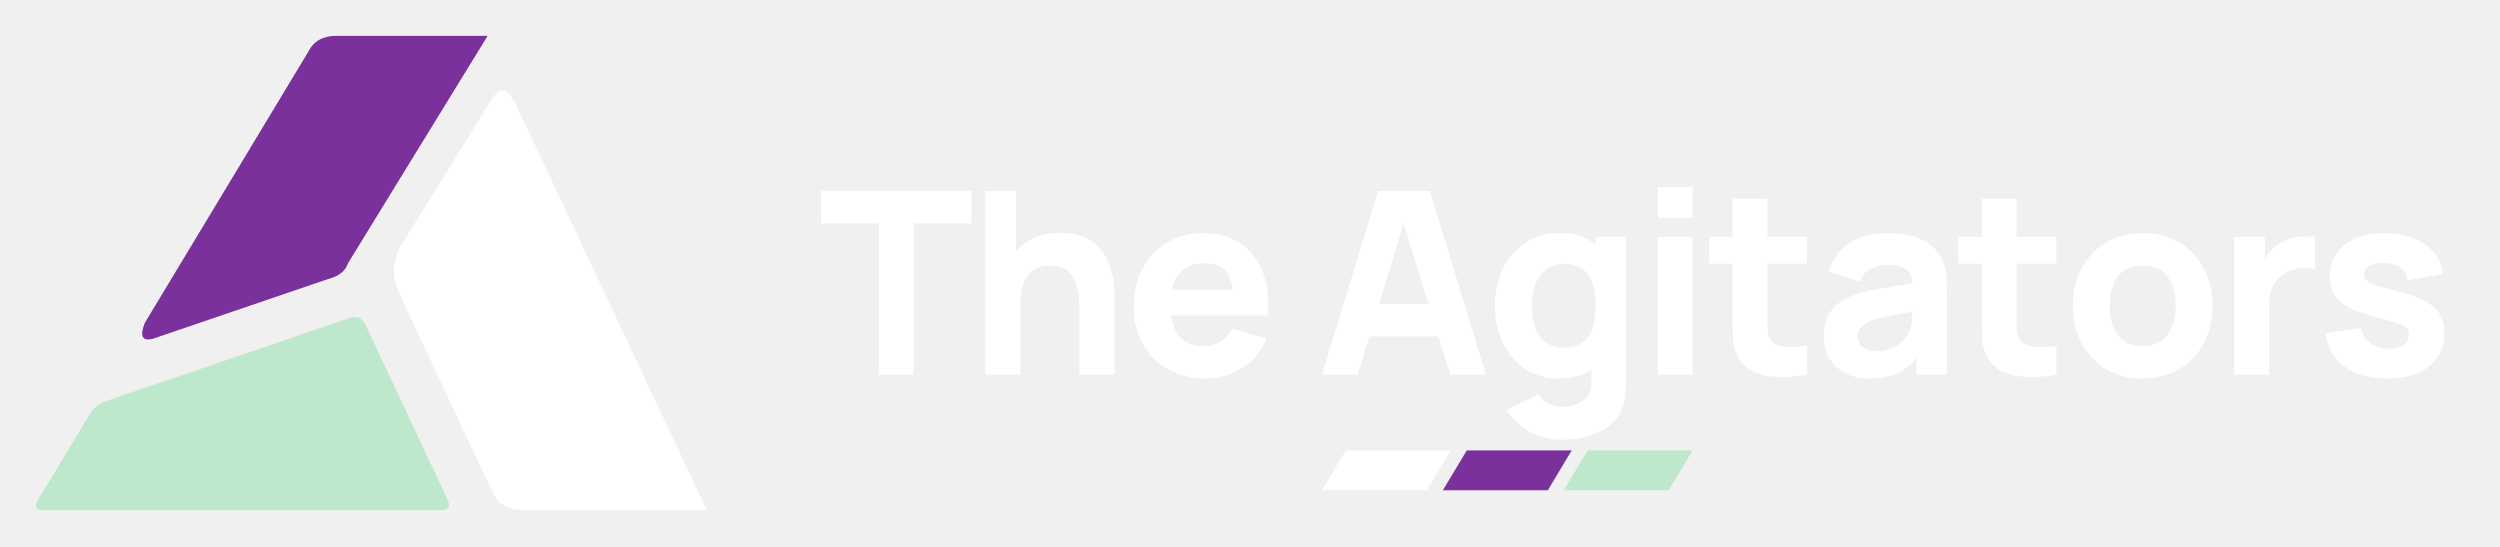
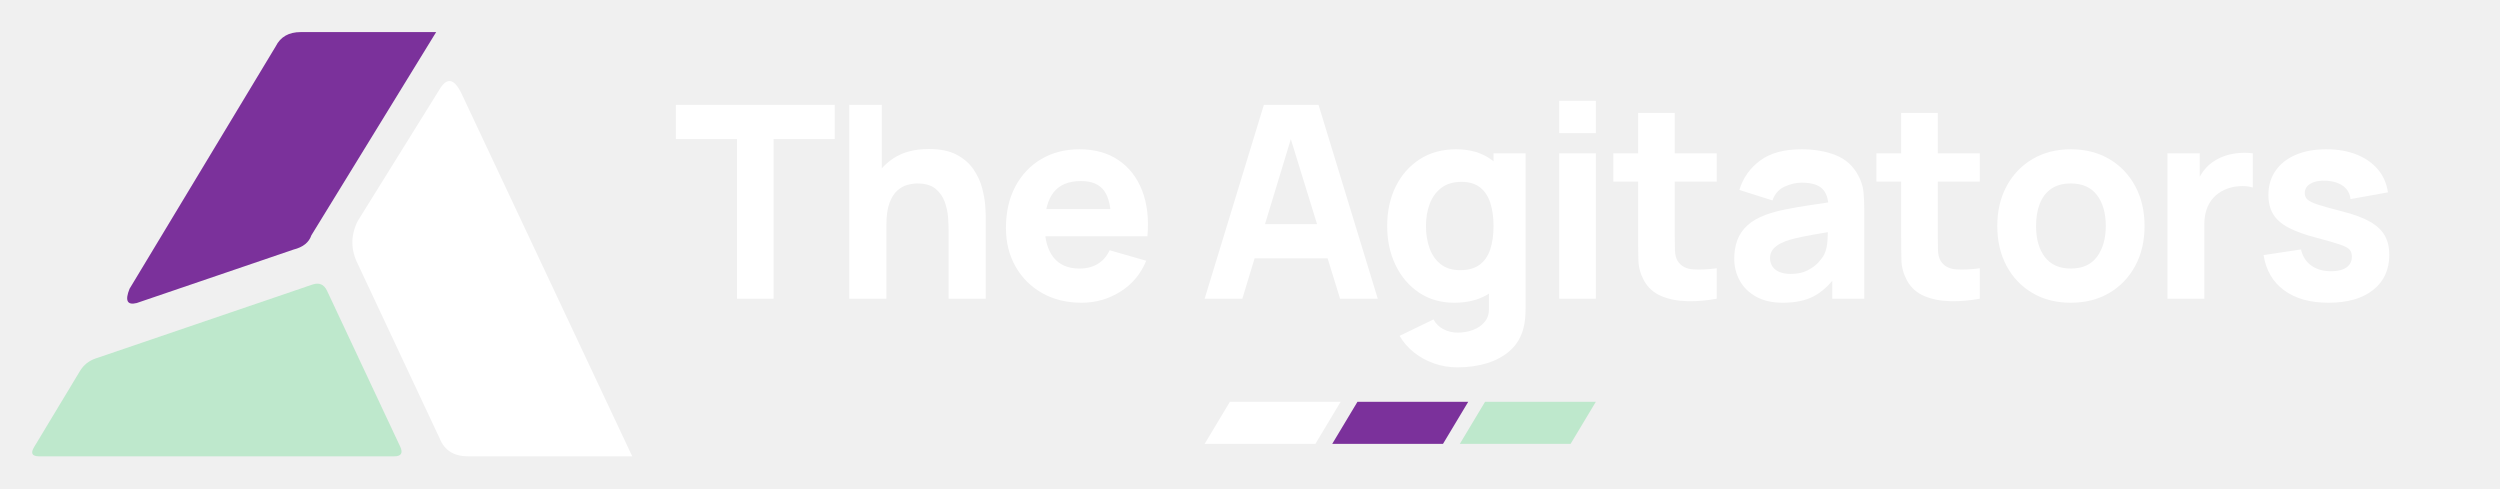
- <svg xmlns="http://www.w3.org/2000/svg" viewBox="-28.338 -8 627.234 137" role="img" aria-label="The Agitators">
+ <svg xmlns="http://www.w3.org/2000/svg" viewBox="-28.338 -8 701.234 137" role="img" aria-label="The Agitators">
  <path fill="#7B319B" d="M49 5 Q51 1 56 1 H94 L59 58 Q58 61 54 62 L10 77 Q6 78 8 73 Z" />
  <path fill="#BEE8CC" d="M-18.789 117.431 L-5.922 96.091 Q-4.373 93.522 -1.534 92.554 L59.286 71.82 Q62.126 70.852 63.4 73.567 L83.921 117.284 Q85.195 120 82.195 120 L-17.338 120 Q-20.338 120 -18.789 117.431 Z" />
  <path fill="#FFFFFF" d="M72 66 Q69 60 72 54 L95 17 Q98 12 101 18 L149 120 H103 Q97 120 95 115 Z" />
-   <path fill="#FFFFFF" transform="translate(177 86) scale(0.032 -0.032)" d="M474 0V1186H20V1440H1200V1186H746V0Z" />
-   <path fill="#FFFFFF" transform="translate(214.44 86) scale(0.032 -0.032)" d="M876 0V510Q876 547 872.0 604.5Q868 662 847.0 720.0Q826 778 778.5 817.0Q731 856 644 856Q609 856 569.0 845.0Q529 834 494.0 802.5Q459 771 436.5 710.0Q414 649 414 548L258 622Q258 750 310.0 862.0Q362 974 466.5 1043.0Q571 1112 730 1112Q857 1112 937.0 1069.0Q1017 1026 1061.5 960.0Q1106 894 1125.0 822.5Q1144 751 1148.0 692.0Q1152 633 1152 606V0ZM138 0V1440H380V700H414V0Z" />
-   <path fill="#FFFFFF" transform="translate(253.544 86) scale(0.032 -0.032)" d="M642 -30Q476 -30 349.5 41.5Q223 113 151.5 238.5Q80 364 80 526Q80 703 150.0 834.0Q220 965 343.0 1037.5Q466 1110 626 1110Q796 1110 915.0 1030.0Q1034 950 1091.0 805.0Q1148 660 1131 464H862V564Q862 729 809.5 801.5Q757 874 638 874Q499 874 433.5 789.5Q368 705 368 540Q368 389 433.5 306.5Q499 224 626 224Q706 224 763.0 259.0Q820 294 850 360L1122 282Q1061 134 929.5 52.0Q798 -30 642 -30ZM284 464V666H1000V464Z" />
-   <path fill="#FFFFFF" transform="translate(290.856 86) scale(0.032 -0.032)" d="" />
-   <path fill="#FFFFFF" transform="translate(302.056 86) scale(0.032 -0.032)" d="M40 0 480 1440H886L1326 0H1046L654 1270H706L320 0ZM304 300V554H1064V300Z" />
-   <path fill="#FFFFFF" transform="translate(344.168 86) scale(0.032 -0.032)" d="M602 -510Q510 -510 427.0 -480.5Q344 -451 278.5 -398.5Q213 -346 172 -276L424 -154Q450 -202 498.5 -227.0Q547 -252 604 -252Q665 -252 719.0 -231.5Q773 -211 805.5 -170.5Q838 -130 836 -70V244H870V1080H1108V-74Q1108 -114 1104.5 -149.5Q1101 -185 1092 -220Q1066 -319 995.5 -383.0Q925 -447 823.0 -478.5Q721 -510 602 -510ZM578 -30Q429 -30 317.0 45.0Q205 120 142.5 249.0Q80 378 80 540Q80 705 143.5 833.5Q207 962 322.0 1036.0Q437 1110 592 1110Q746 1110 851.0 1035.0Q956 960 1010.0 831.0Q1064 702 1064 540Q1064 378 1009.5 249.0Q955 120 847.0 45.0Q739 -30 578 -30ZM622 212Q713 212 767.5 253.0Q822 294 846.0 368.0Q870 442 870 540Q870 638 846.0 712.0Q822 786 769.5 827.0Q717 868 632 868Q541 868 482.5 823.5Q424 779 396.0 704.5Q368 630 368 540Q368 449 395.0 374.5Q422 300 478.0 256.0Q534 212 622 212Z" />
-   <path fill="#FFFFFF" transform="translate(382.504 86) scale(0.032 -0.032)" d="M160 1230V1470H432V1230ZM160 0V1080H432V0Z" />
-   <path fill="#FFFFFF" transform="translate(399.848 86) scale(0.032 -0.032)" d="M788 0Q676 -21 568.5 -18.5Q461 -16 376.5 19.5Q292 55 248 134Q208 208 206.0 284.5Q204 361 204 458V1380H476V474Q476 411 477.5 360.5Q479 310 498 280Q534 223 613.0 218.0Q692 213 788 226ZM20 870V1080H788V870Z" />
-   <path fill="#FFFFFF" transform="translate(426.664 86) scale(0.032 -0.032)" d="M440 -30Q324 -30 243.5 14.5Q163 59 121.5 133.5Q80 208 80 298Q80 373 103.0 435.0Q126 497 177.5 544.5Q229 592 316 624Q376 646 459.0 663.0Q542 680 647.0 695.5Q752 711 878 730L780 676Q780 772 734.0 817.0Q688 862 580 862Q520 862 455.0 833.0Q390 804 364 730L118 808Q159 942 272.0 1026.0Q385 1110 580 1110Q723 1110 834.0 1066.0Q945 1022 1002 914Q1034 854 1040.0 794.0Q1046 734 1046 660V0H808V222L842 176Q763 67 671.5 18.5Q580 -30 440 -30ZM498 184Q573 184 624.5 210.5Q676 237 706.5 271.0Q737 305 748 328Q769 372 772.5 430.5Q776 489 776 528L856 508Q735 488 660.0 474.5Q585 461 539.0 450.0Q493 439 458 426Q418 410 393.5 391.5Q369 373 357.5 351.0Q346 329 346 302Q346 265 364.5 238.5Q383 212 417.0 198.0Q451 184 498 184Z" />
-   <path fill="#FFFFFF" transform="translate(462.376 86) scale(0.032 -0.032)" d="M788 0Q676 -21 568.5 -18.5Q461 -16 376.5 19.5Q292 55 248 134Q208 208 206.0 284.5Q204 361 204 458V1380H476V474Q476 411 477.5 360.5Q479 310 498 280Q534 223 613.0 218.0Q692 213 788 226ZM20 870V1080H788V870Z" />
-   <path fill="#FFFFFF" transform="translate(489.192 86) scale(0.032 -0.032)" d="M626 -30Q463 -30 340.0 43.0Q217 116 148.5 244.5Q80 373 80 540Q80 709 150.0 837.5Q220 966 343.0 1038.0Q466 1110 626 1110Q789 1110 912.5 1037.0Q1036 964 1105.0 835.5Q1174 707 1174 540Q1174 372 1104.5 243.5Q1035 115 911.5 42.5Q788 -30 626 -30ZM626 224Q757 224 821.5 312.5Q886 401 886 540Q886 684 820.5 770.0Q755 856 626 856Q537 856 480.0 816.0Q423 776 395.5 705.0Q368 634 368 540Q368 395 433.5 309.5Q499 224 626 224Z" />
-   <path fill="#FFFFFF" transform="translate(527.72 86) scale(0.032 -0.032)" d="M140 0V1080H380V816L354 850Q375 906 410.0 952.0Q445 998 496 1028Q535 1052 581.0 1065.5Q627 1079 676.0 1082.5Q725 1086 774 1080V826Q729 840 669.5 835.5Q610 831 562 808Q514 786 481.0 749.5Q448 713 431.0 663.5Q414 614 414 552V0Z" />
-   <path fill="#FFFFFF" transform="translate(552.488 86) scale(0.032 -0.032)" d="M562 -30Q358 -30 232.5 62.5Q107 155 80 324L358 366Q375 290 433.5 247.0Q492 204 582 204Q656 204 696.0 232.5Q736 261 736 312Q736 344 720.0 363.5Q704 383 648.5 402.0Q593 421 476 452Q344 486 265.0 528.0Q186 570 151.0 628.5Q116 687 116 770Q116 874 169.0 950.5Q222 1027 318.5 1068.5Q415 1110 546 1110Q673 1110 771.0 1071.0Q869 1032 929.5 960.0Q990 888 1004 790L726 740Q719 800 674.0 835.0Q629 870 552 876Q477 881 431.5 856.0Q386 831 386 784Q386 756 405.5 737.0Q425 718 486.5 698.0Q548 678 674 646Q797 614 871.5 571.5Q946 529 980.0 469.5Q1014 410 1014 326Q1014 160 894.0 65.0Q774 -30 562 -30Z" />
-   <path fill="#FFFFFF" d="M309.336 105 h26.331 l-6 10 h-26.331 Z" />
-   <path fill="#7B319B" d="M339.667 105 h26.331 l-6 10 h-26.331 Z" />
-   <path fill="#BEE8CC" d="M369.997 105 h26.331 l-6 10 h-26.331 Z" />
+   <g transform="translate(-40.12 -19.2052) scale(1.18)">
+     <g transform="translate(-7 -5.5)">
+       <path fill="#FFFFFF" transform="translate(177 86) scale(0.032 -0.032)" d="M474 0V1186H20V1440H1200V1186H746V0Z" />
+       <path fill="#FFFFFF" transform="translate(214.44 86) scale(0.032 -0.032)" d="M876 0V510Q876 547 872.0 604.5Q868 662 847.0 720.0Q826 778 778.5 817.0Q731 856 644 856Q609 856 569.0 845.0Q529 834 494.0 802.5Q459 771 436.5 710.0Q414 649 414 548L258 622Q258 750 310.0 862.0Q362 974 466.5 1043.0Q571 1112 730 1112Q857 1112 937.0 1069.0Q1017 1026 1061.5 960.0Q1106 894 1125.0 822.5Q1144 751 1148.0 692.0Q1152 633 1152 606V0ZM138 0V1440H380V700H414V0Z" />
+       <path fill="#FFFFFF" transform="translate(253.544 86) scale(0.032 -0.032)" d="M642 -30Q476 -30 349.5 41.5Q223 113 151.5 238.5Q80 364 80 526Q80 703 150.0 834.0Q220 965 343.0 1037.5Q466 1110 626 1110Q796 1110 915.0 1030.0Q1034 950 1091.0 805.0Q1148 660 1131 464H862V564Q862 729 809.5 801.5Q757 874 638 874Q499 874 433.5 789.5Q368 705 368 540Q368 389 433.5 306.5Q499 224 626 224Q706 224 763.0 259.0Q820 294 850 360L1122 282Q1061 134 929.5 52.0Q798 -30 642 -30ZM284 464V666H1000V464Z" />
+       <path fill="#FFFFFF" transform="translate(290.856 86) scale(0.032 -0.032)" d="" />
+       <path fill="#FFFFFF" transform="translate(302.056 86) scale(0.032 -0.032)" d="M40 0 480 1440H886L1326 0H1046L654 1270H706L320 0ZM304 300V554H1064V300Z" />
+       <path fill="#FFFFFF" transform="translate(344.168 86) scale(0.032 -0.032)" d="M602 -510Q510 -510 427.0 -480.5Q344 -451 278.5 -398.5Q213 -346 172 -276L424 -154Q450 -202 498.5 -227.0Q547 -252 604 -252Q665 -252 719.0 -231.5Q773 -211 805.5 -170.5Q838 -130 836 -70V244H870V1080H1108V-74Q1108 -114 1104.5 -149.5Q1101 -185 1092 -220Q1066 -319 995.5 -383.0Q925 -447 823.0 -478.5Q721 -510 602 -510ZM578 -30Q429 -30 317.0 45.0Q205 120 142.5 249.0Q80 378 80 540Q80 705 143.5 833.5Q207 962 322.0 1036.0Q437 1110 592 1110Q746 1110 851.0 1035.0Q956 960 1010.0 831.0Q1064 702 1064 540Q1064 378 1009.5 249.0Q955 120 847.0 45.0Q739 -30 578 -30ZM622 212Q713 212 767.5 253.0Q822 294 846.0 368.0Q870 442 870 540Q870 638 846.0 712.0Q822 786 769.5 827.0Q717 868 632 868Q541 868 482.5 823.5Q424 779 396.0 704.5Q368 630 368 540Q368 449 395.0 374.5Q422 300 478.0 256.0Q534 212 622 212Z" />
+       <path fill="#FFFFFF" transform="translate(382.504 86) scale(0.032 -0.032)" d="M160 1230V1470H432V1230ZM160 0V1080H432V0Z" />
+       <path fill="#FFFFFF" transform="translate(399.848 86) scale(0.032 -0.032)" d="M788 0Q676 -21 568.5 -18.5Q461 -16 376.5 19.5Q292 55 248 134Q208 208 206.0 284.5Q204 361 204 458V1380H476V474Q476 411 477.5 360.5Q479 310 498 280Q534 223 613.0 218.0Q692 213 788 226ZM20 870V1080H788V870Z" />
+       <path fill="#FFFFFF" transform="translate(426.664 86) scale(0.032 -0.032)" d="M440 -30Q324 -30 243.5 14.5Q163 59 121.5 133.5Q80 208 80 298Q80 373 103.0 435.0Q126 497 177.5 544.5Q229 592 316 624Q376 646 459.0 663.0Q542 680 647.0 695.5Q752 711 878 730L780 676Q780 772 734.0 817.0Q688 862 580 862Q520 862 455.0 833.0Q390 804 364 730L118 808Q159 942 272.0 1026.0Q385 1110 580 1110Q723 1110 834.0 1066.0Q945 1022 1002 914Q1034 854 1040.0 794.0Q1046 734 1046 660V0H808V222L842 176Q763 67 671.5 18.5Q580 -30 440 -30ZM498 184Q573 184 624.5 210.5Q676 237 706.5 271.0Q737 305 748 328Q769 372 772.5 430.5Q776 489 776 528L856 508Q735 488 660.0 474.5Q585 461 539.0 450.0Q493 439 458 426Q418 410 393.5 391.5Q369 373 357.5 351.0Q346 329 346 302Q346 265 364.5 238.5Q383 212 417.0 198.0Q451 184 498 184Z" />
+       <path fill="#FFFFFF" transform="translate(462.376 86) scale(0.032 -0.032)" d="M788 0Q676 -21 568.5 -18.5Q461 -16 376.5 19.5Q292 55 248 134Q208 208 206.0 284.5Q204 361 204 458V1380H476V474Q476 411 477.5 360.5Q479 310 498 280Q534 223 613.0 218.0Q692 213 788 226ZM20 870V1080H788V870Z" />
+       <path fill="#FFFFFF" transform="translate(489.192 86) scale(0.032 -0.032)" d="M626 -30Q463 -30 340.0 43.0Q217 116 148.5 244.5Q80 373 80 540Q80 709 150.0 837.5Q220 966 343.0 1038.0Q466 1110 626 1110Q789 1110 912.5 1037.0Q1036 964 1105.0 835.5Q1174 707 1174 540Q1174 372 1104.5 243.5Q1035 115 911.5 42.5Q788 -30 626 -30ZM626 224Q757 224 821.5 312.5Q886 401 886 540Q886 684 820.5 770.0Q755 856 626 856Q537 856 480.0 816.0Q423 776 395.5 705.0Q368 634 368 540Q368 395 433.5 309.5Q499 224 626 224Z" />
+       <path fill="#FFFFFF" transform="translate(527.72 86) scale(0.032 -0.032)" d="M140 0V1080H380V816L354 850Q375 906 410.0 952.0Q445 998 496 1028Q535 1052 581.0 1065.5Q627 1079 676.0 1082.5Q725 1086 774 1080V826Q729 840 669.5 835.5Q610 831 562 808Q514 786 481.0 749.5Q448 713 431.0 663.5Q414 614 414 552V0Z" />
+       <path fill="#FFFFFF" transform="translate(552.488 86) scale(0.032 -0.032)" d="M562 -30Q358 -30 232.5 62.5Q107 155 80 324L358 366Q375 290 433.5 247.0Q492 204 582 204Q656 204 696.0 232.5Q736 261 736 312Q736 344 720.0 363.5Q704 383 648.5 402.0Q593 421 476 452Q344 486 265.0 528.0Q186 570 151.0 628.5Q116 687 116 770Q116 874 169.0 950.5Q222 1027 318.5 1068.5Q415 1110 546 1110Q673 1110 771.0 1071.0Q869 1032 929.5 960.0Q990 888 1004 790L726 740Q719 800 674.0 835.0Q629 870 552 876Q477 881 431.5 856.0Q386 831 386 784Q386 756 405.5 737.0Q425 718 486.5 698.0Q548 678 674 646Q797 614 871.5 571.5Q946 529 980.0 469.5Q1014 410 1014 326Q1014 160 894.0 65.0Q774 -30 562 -30Z" />
+     </g>
+   </g>
+   <g transform="translate(-40.12 -19.2052) scale(1.18)">
+     <g transform="translate(-7 0)">
+       <path fill="#FFFFFF" d="M309.336 105 h26.331 l-6 10 h-26.331 Z" />
+       <path fill="#7B319B" d="M339.667 105 h26.331 l-6 10 h-26.331 Z" />
+       <path fill="#BEE8CC" d="M369.997 105 h26.331 l-6 10 h-26.331 Z" />
+     </g>
+   </g>
</svg>
